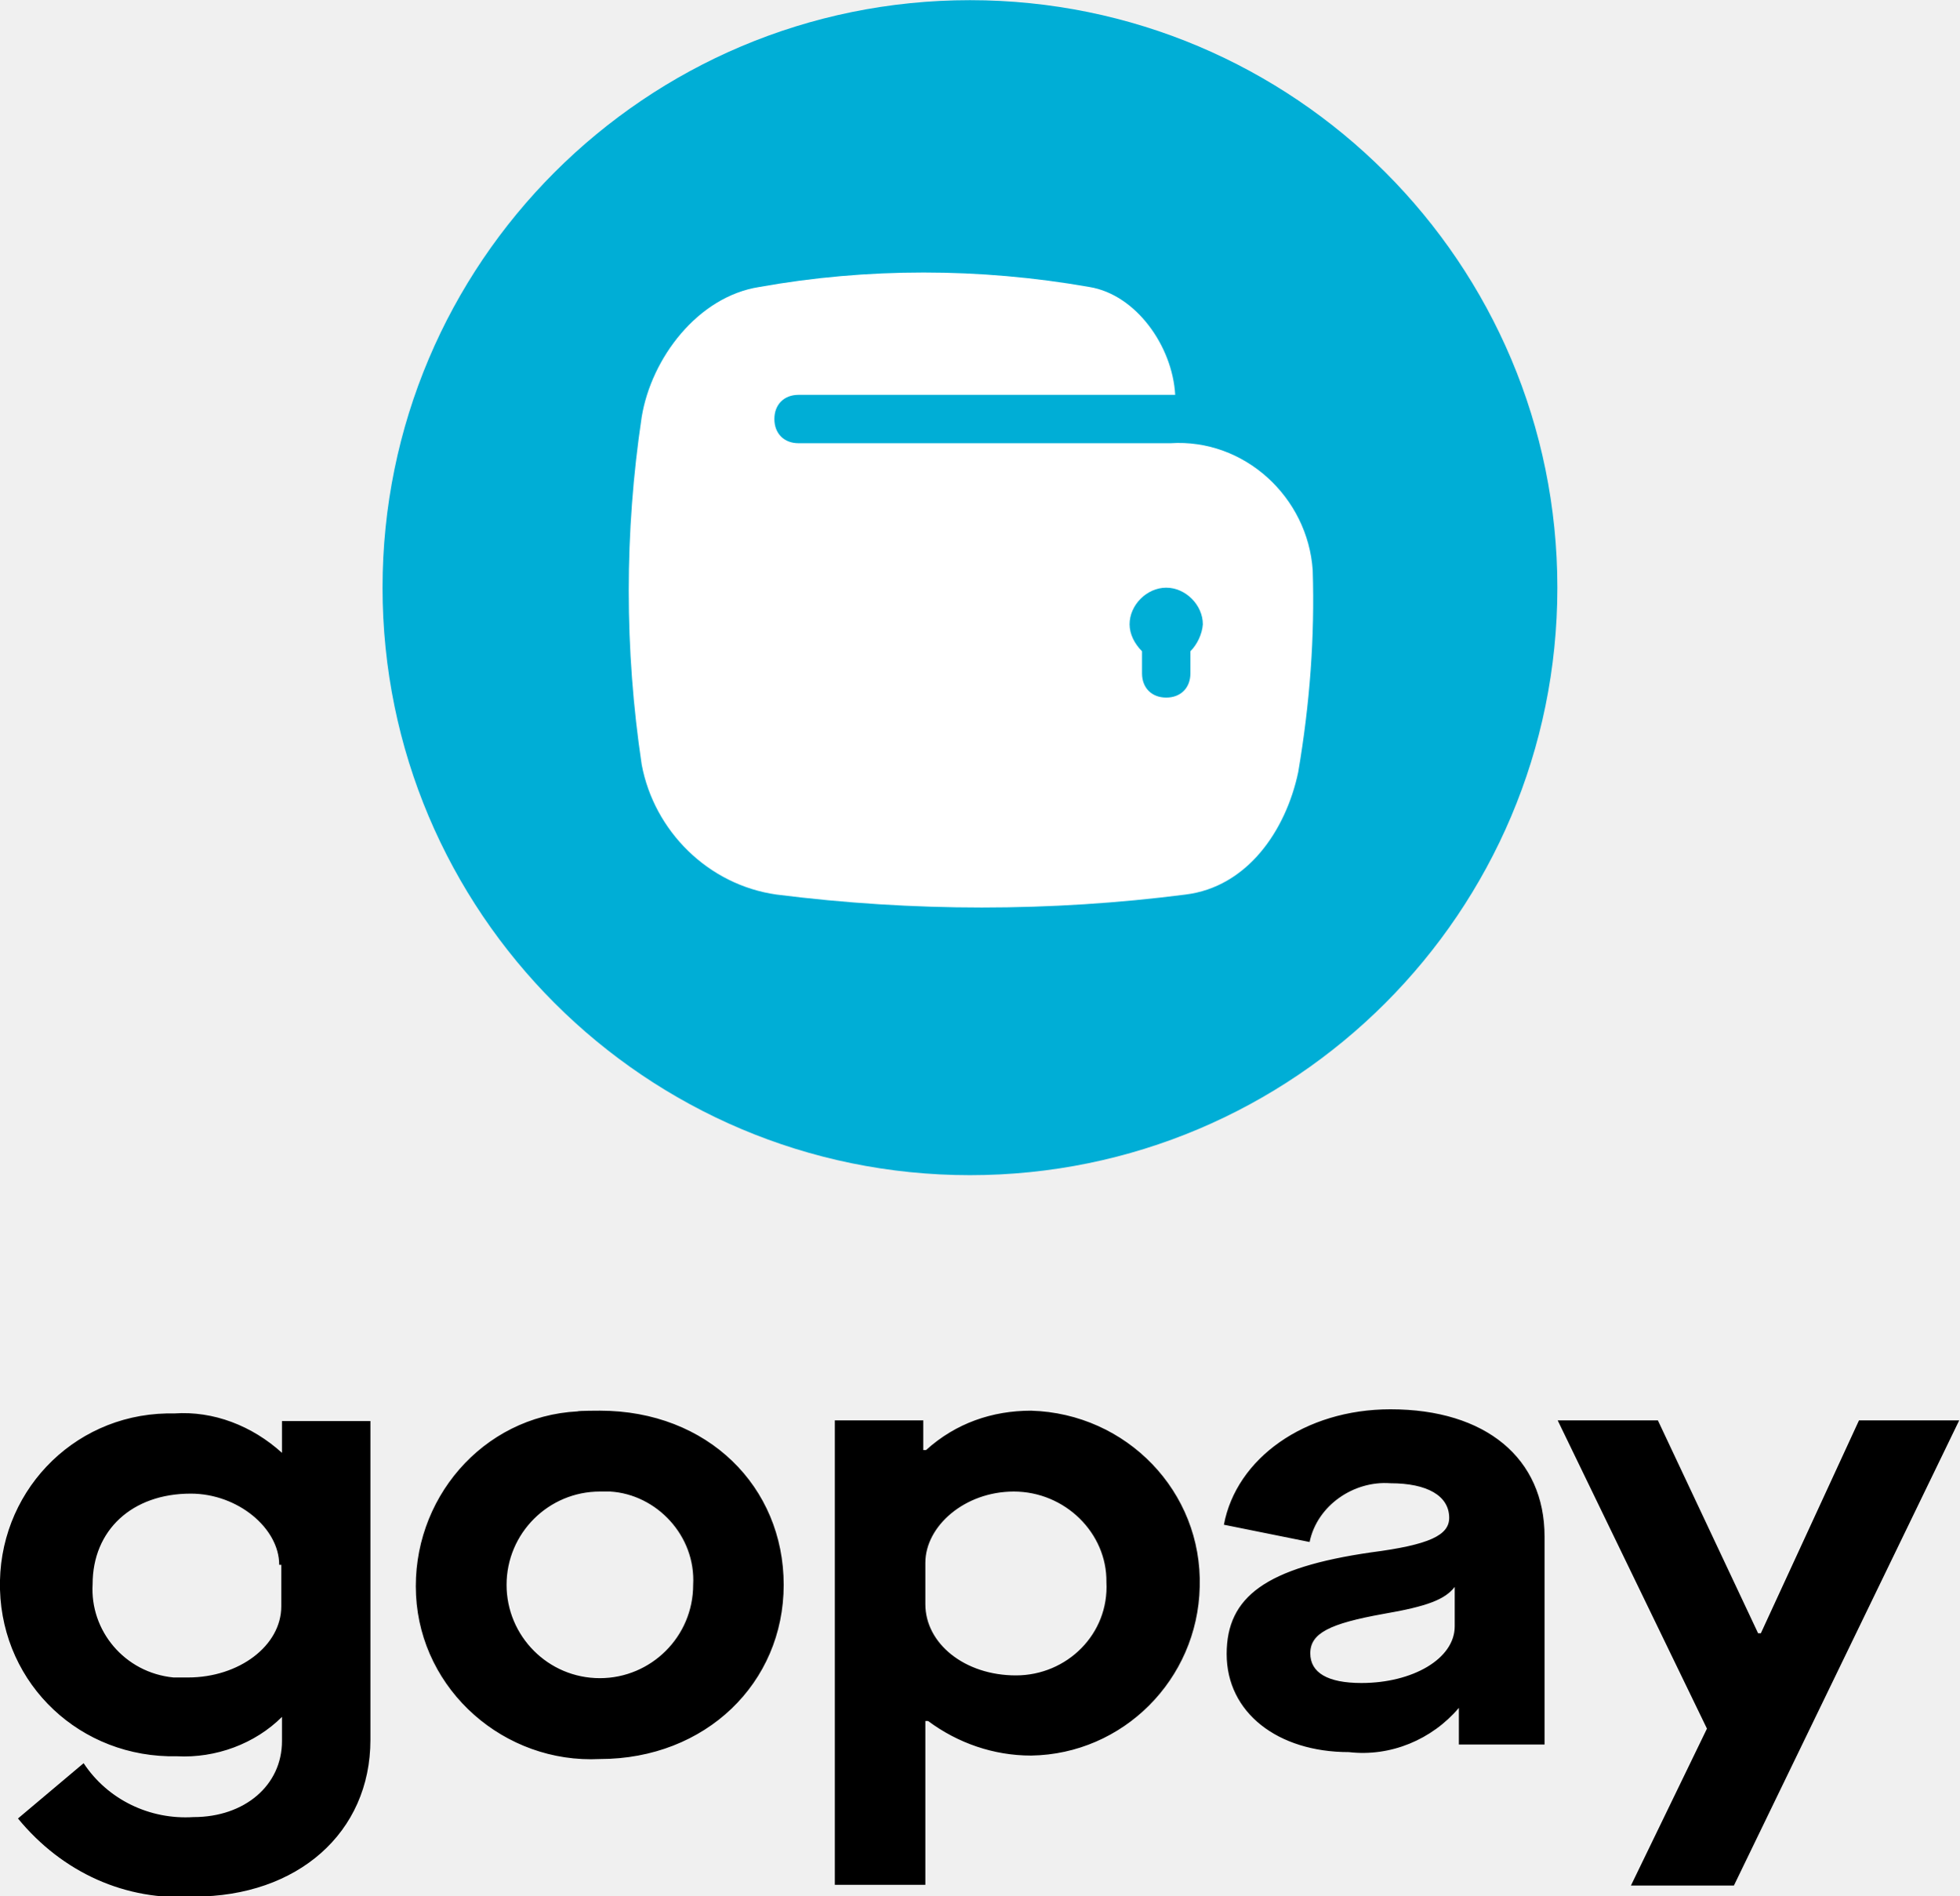
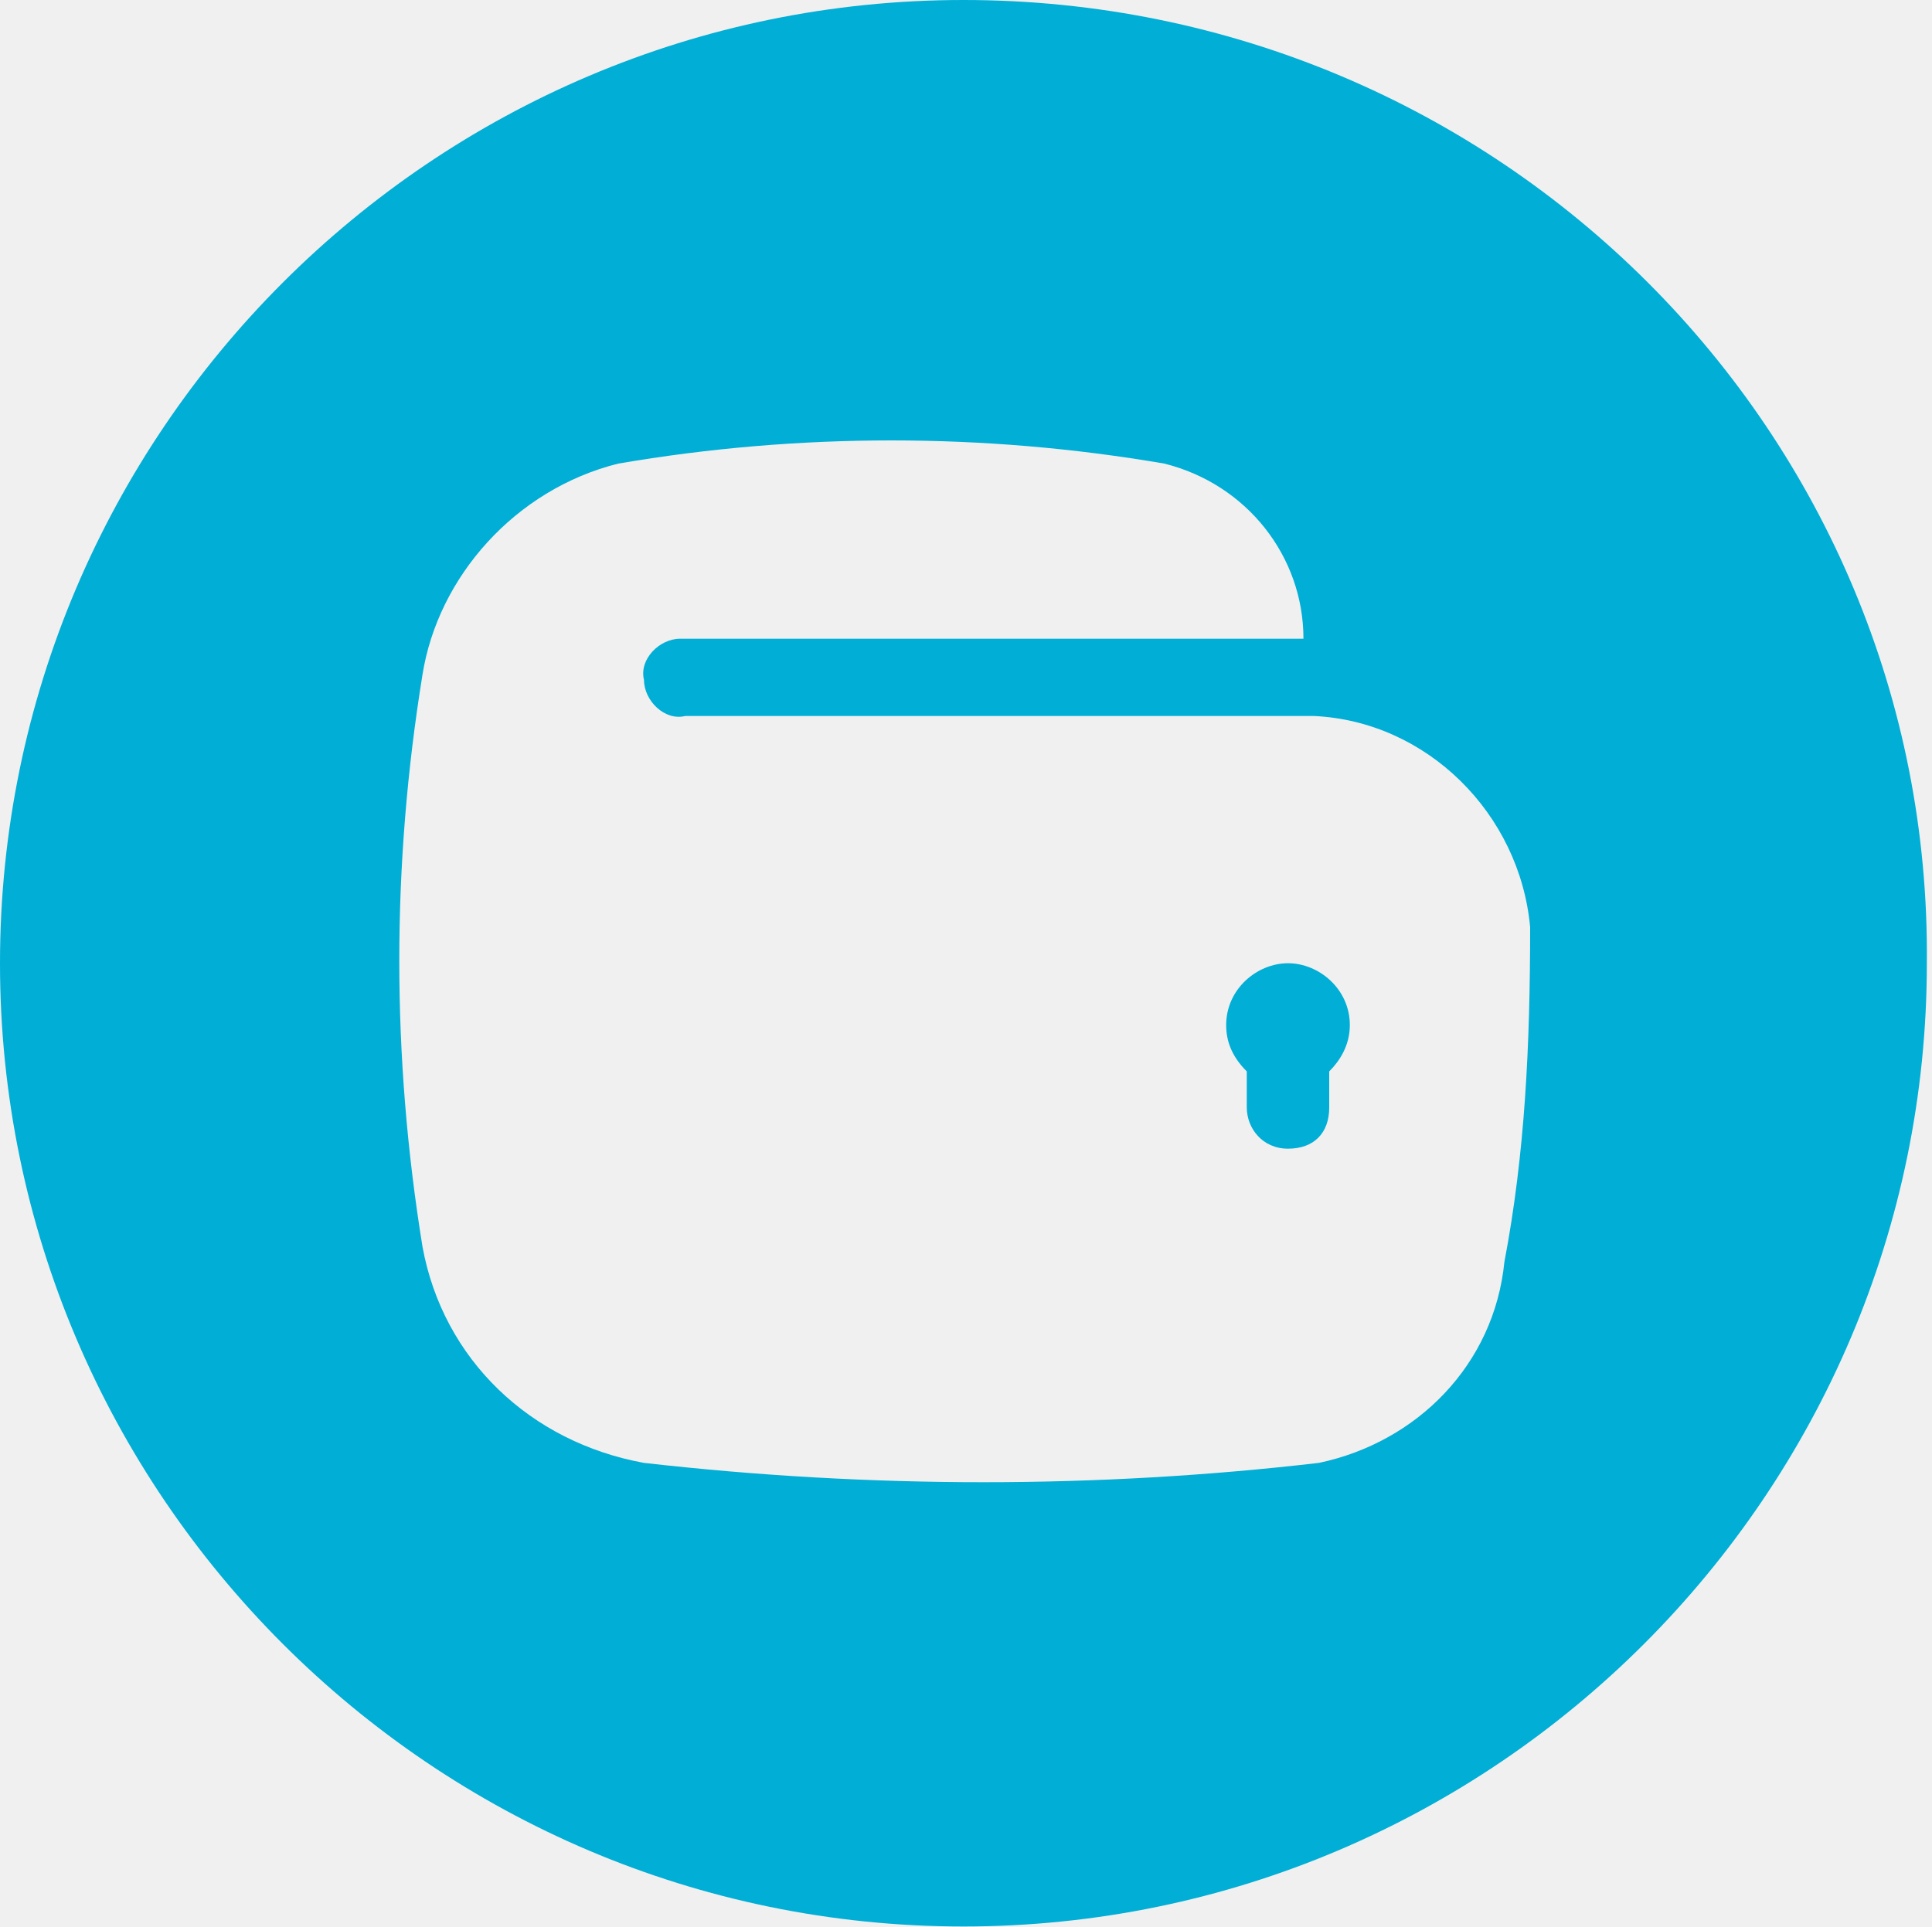
- <svg xmlns="http://www.w3.org/2000/svg" version="1.1" id="Layer_1" x="0px" y="0px" viewBox="0 0 283.5 274.3" style="enable-background:new 0 0 283.5 274.3;" xml:space="preserve">
+ <svg xmlns="http://www.w3.org/2000/svg" version="1.1" id="Layer_1" x="0px" y="0px" viewBox="0 0 37.5 37.4" style="enable-background:new 0 0 37.5 37.4;" xml:space="preserve">
  <style type="text/css">
- 	.st0{fill:#00AED6;}
- 	.st1{fill-rule:evenodd;clip-rule:evenodd;fill:#FFFFFF;}
- </style>
+   .st0{fill:#00AED6;}
+  </style>
+   <polygon points="25,18.7 25,18.7 25,18.7 ">
+  </polygon>
  <g>
-     <g transform="translate(67.053 1.125)">
-       <circle class="st0" cx="73.3" cy="83.9" r="85" />
-       <path class="st1" d="M122.9,81.4c-0.7-10.6-9.9-19.1-20.6-18.4H48.5c-2.1,0-3.5-1.4-3.5-3.5c0-2.1,1.4-3.5,3.5-3.5H103    c-0.4-7.1-5.7-14.5-12.4-15.6c-15.9-2.8-32.2-2.8-47.8,0c-8.9,1.4-15.6,10.3-17,18.8c-2.5,16.7-2.5,33.6,0,50.3    c1.8,9.6,9.6,17.4,19.5,18.8c19.8,2.5,39.7,2.5,59.2,0c8.9-1.1,14.5-9.2,16.3-17.7C122.5,100.6,123.2,91,122.9,81.4z M105.2,93.1    v3.2c0,2.1-1.4,3.5-3.5,3.5s-3.5-1.4-3.5-3.5v-3.2c-1.1-1.1-1.8-2.5-1.8-3.9c0-2.8,2.5-5.3,5.3-5.3c2.8,0,5.3,2.5,5.3,5.3    C106.9,90.6,106.2,92.1,105.2,93.1z" />
-     </g>
-     <g>
-       <path d="M12.1,255.1c3.5,5.3,9.6,8.2,15.9,7.8c7.4,0,12.8-4.6,12.8-11v-3.5c-3.9,3.9-9.6,6-15.2,5.7C11.7,254.4,0.4,243.8,0,230    c-0.4-13.8,10.3-25.2,24.1-25.5h1.1c5.7-0.4,11.3,1.8,15.6,5.7v-4.6h12.8v46.1c0,13.5-10.6,22.7-25.5,22.7    c-9.9,0.7-19.1-3.5-25.5-11.3L12.1,255.1L12.1,255.1z M40.4,226.4c0-5.3-6-10.3-12.8-10.3c-8.5,0-14.2,5.3-14.2,13.1    c-0.4,6.7,4.6,12.8,11.7,13.5h2.1c7.4,0,13.5-4.6,13.5-10.3v-6H40.4z M86.8,204.1c15.6,0,26.6,11,26.6,25.2s-11.3,25.2-26.6,25.2    c-13.8,0.7-25.9-9.9-26.6-23.7c-0.7-13.8,9.6-25.9,23.4-26.6C83.6,204.1,86.8,204.1,86.8,204.1z M86.8,215.8    c-7.4,0-13.5,6-13.5,13.5c0,0,0,0,0,0c0,7.4,6,13.5,13.5,13.5c0,0,0,0,0,0c7.4,0,13.5-6,13.5-13.5c0,0,0,0,0,0    c0.4-7.1-5.3-13.1-12-13.5C88.2,215.8,86.8,215.8,86.8,215.8z M120.8,205.5h12.8v4.3h0.4c4.3-3.9,9.6-5.7,15.2-5.7    c13.8,0.4,24.8,11.7,24.4,25.5c-0.3,13.4-11.1,24.2-24.4,24.4c-5.4,0-10.6-1.8-14.9-5h-0.4v23.7h-13.1V205.5z M146.7,215.8    c-7.1,0-12.8,5-12.8,10.3v6c0,5.7,5.7,10.3,13.1,10.3c7.4,0,13.5-6,13.1-13.5C160.2,221.8,154.1,215.8,146.7,215.8L146.7,215.8z     M198.4,224.6c8.5-1.1,11.3-2.5,11.3-5c0-3.2-3.2-5-8.5-5c-5.3-0.4-10.6,3.2-11.7,8.5l-12.4-2.5c1.8-9.6,11.7-16.7,24.1-16.7    c13.8,0,22.3,7.1,22.3,18.4v30.1h-12.4v-5.3c-3.9,4.6-9.9,7.1-15.9,6.4c-10.3,0-17.7-5.7-17.7-14.2    C177.5,231,183.2,226.8,198.4,224.6z M210.5,229.6c-1.4,1.8-3.9,2.8-10.3,3.9c-7.8,1.4-10.6,2.8-10.6,5.7c0,2.8,2.5,4.3,7.4,4.3    c7.4,0,13.5-3.5,13.5-8.2V229.6z M247,250.1l-21.6-44.6h14.5l14.5,30.8h0.4l14.2-30.8h14.5l-32.6,67.3H236L247,250.1z" />
-     </g>
+     <path class="st0" d="M18.7,0C8.4,0,0,8.4,0,18.7C0,29,8.4,37.4,18.7,37.4c10.3,0,18.7-8.4,18.7-18.7C37.5,8.4,29.1,0,18.7,0z    M29.2,24.5c-0.2,2-1.7,3.5-3.6,3.9c-4.3,0.5-8.7,0.5-13.1,0c-2.2-0.4-3.9-2-4.3-4.2c-0.6-3.7-0.6-7.4,0-11.1C8.5,11.2,10,9.5,12,9   c3.5-0.6,7.1-0.6,10.6,0c1.6,0.4,2.7,1.8,2.7,3.4h-12c0,0-0.1,0-0.1,0c-0.4,0-0.8,0.4-0.7,0.8c0,0.4,0.4,0.8,0.8,0.7h12.2   c2.2,0.1,4,1.9,4.2,4.1C29.7,20.3,29.6,22.4,29.2,24.5z">
+   </path>
+     <path class="st0" d="M25,18.7c-0.6,0-1.2,0.5-1.2,1.2c0,0.3,0.1,0.6,0.4,0.9v0.7c0,0.4,0.3,0.8,0.8,0.8s0.8-0.3,0.8-0.8v-0.7   c0.2-0.2,0.4-0.5,0.4-0.9C26.2,19.2,25.6,18.7,25,18.7z">
+   </path>
  </g>
</svg>
